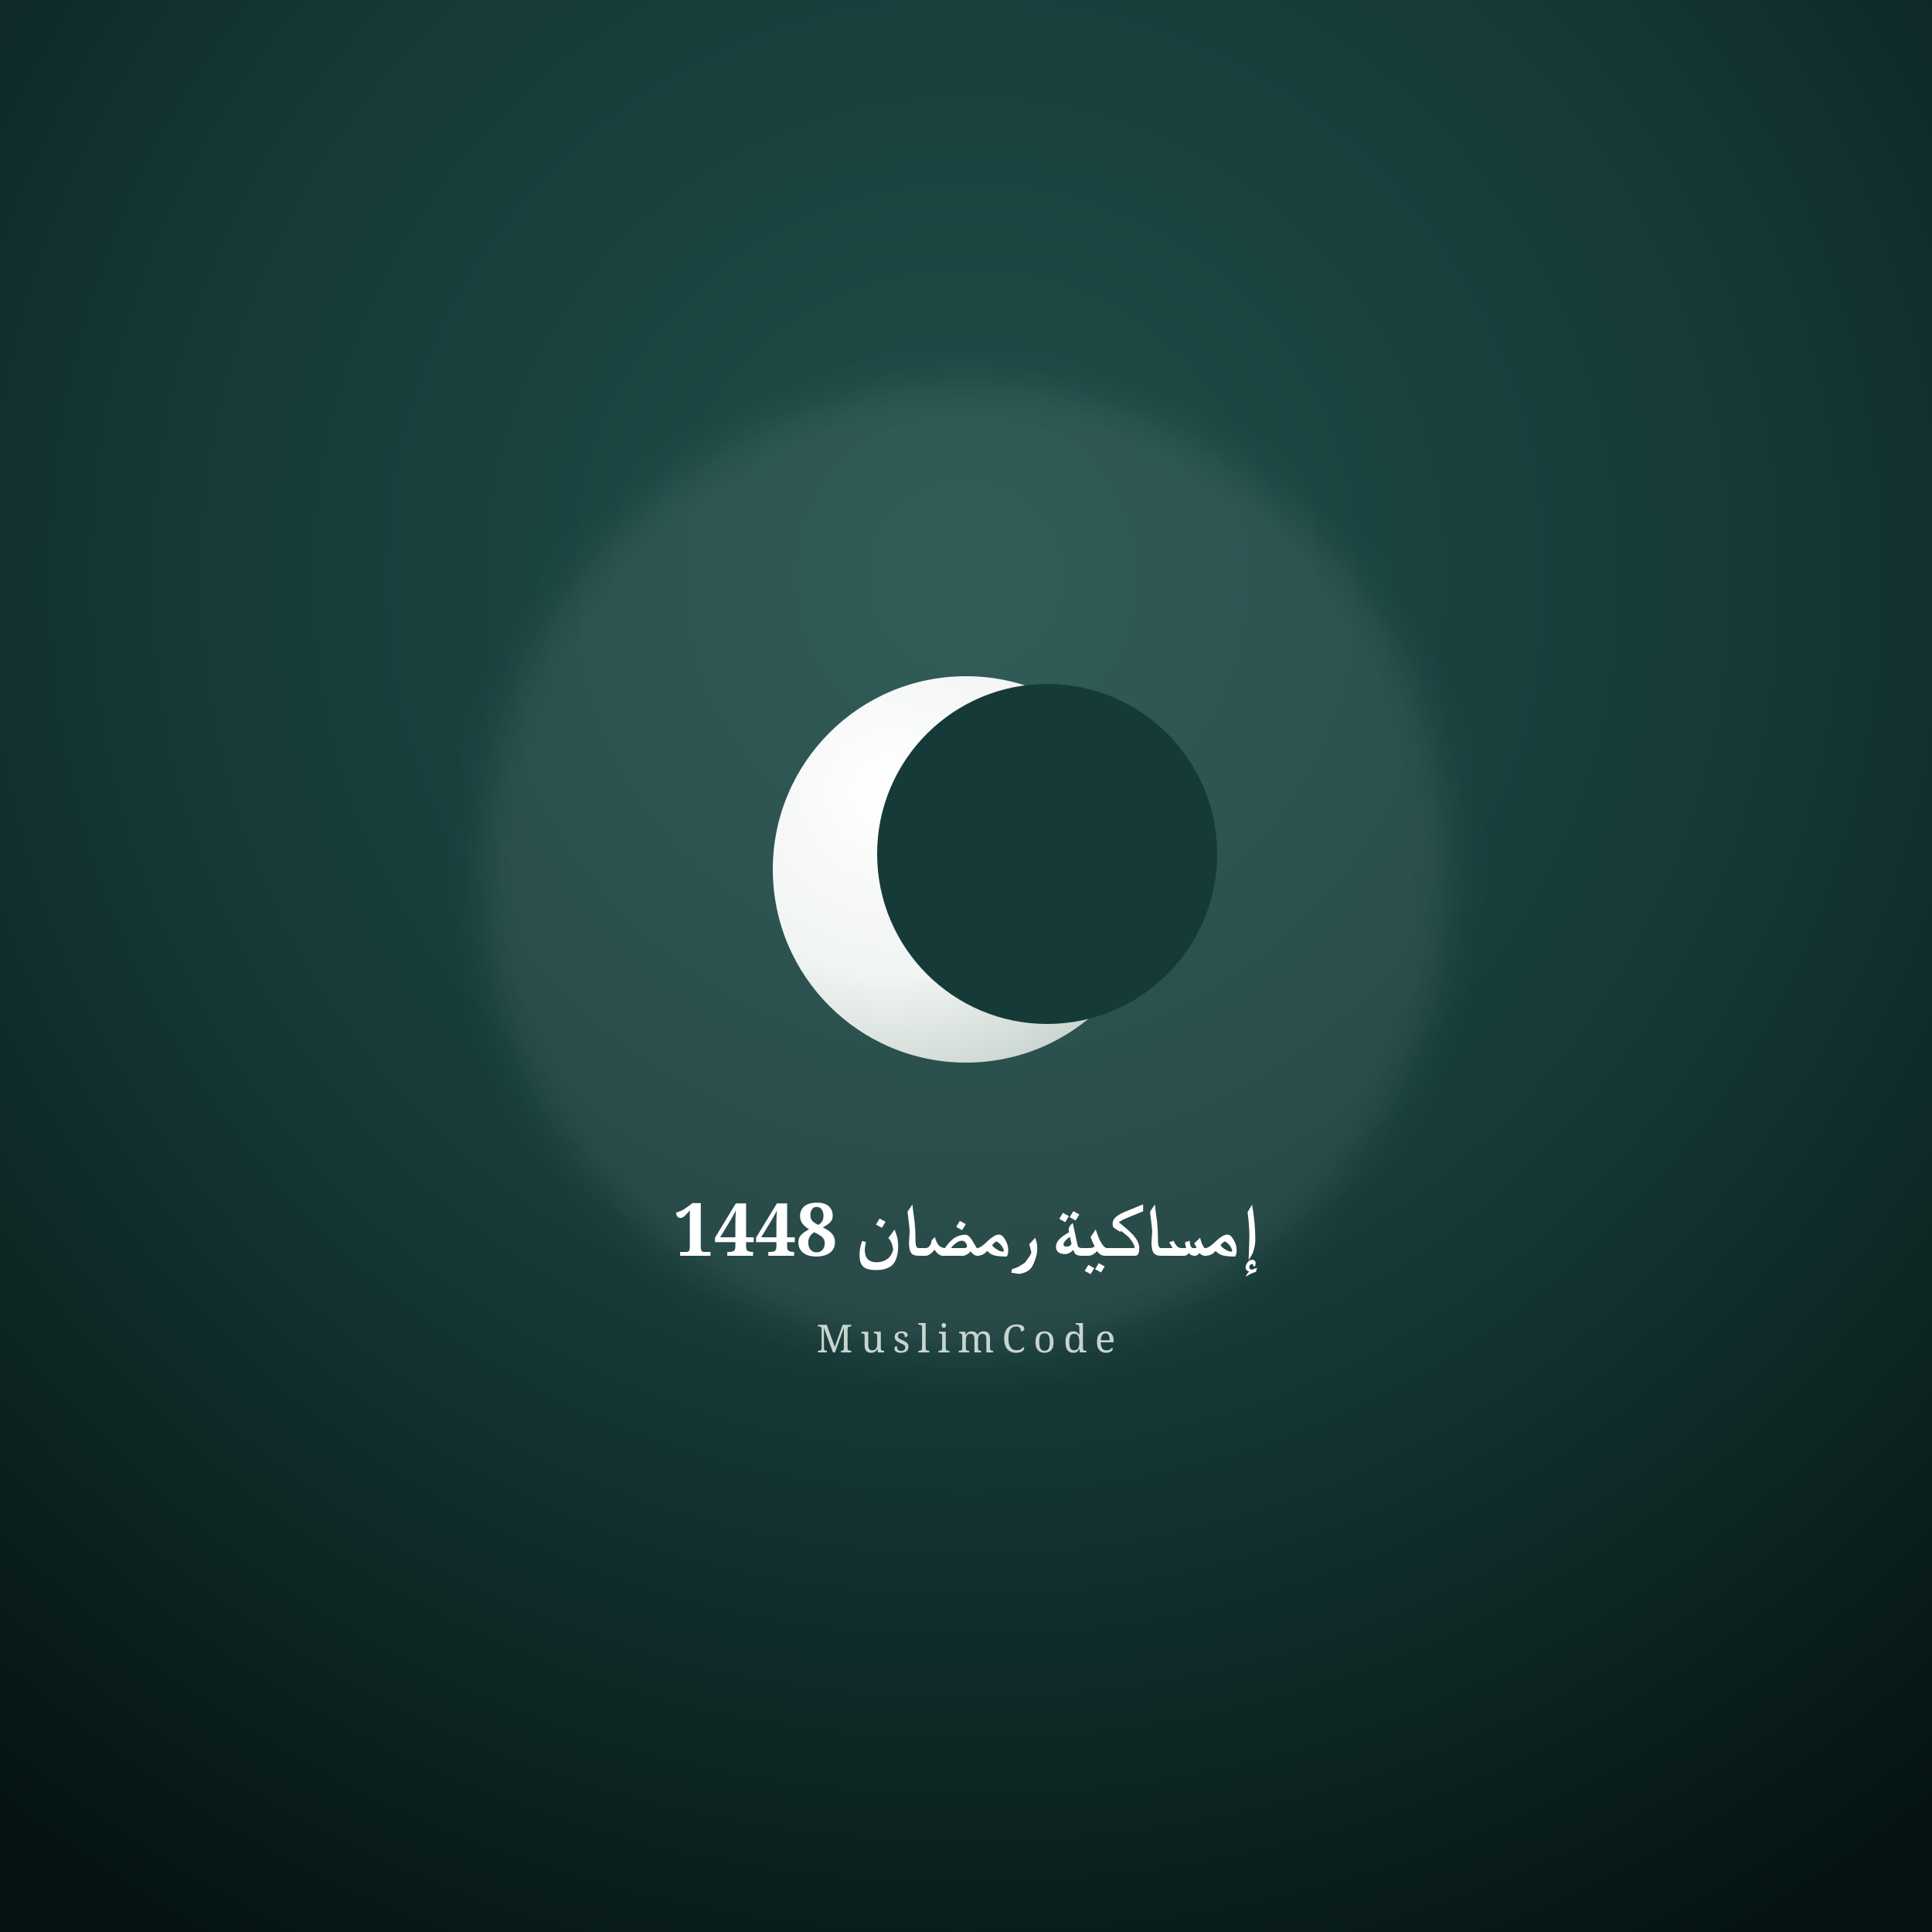
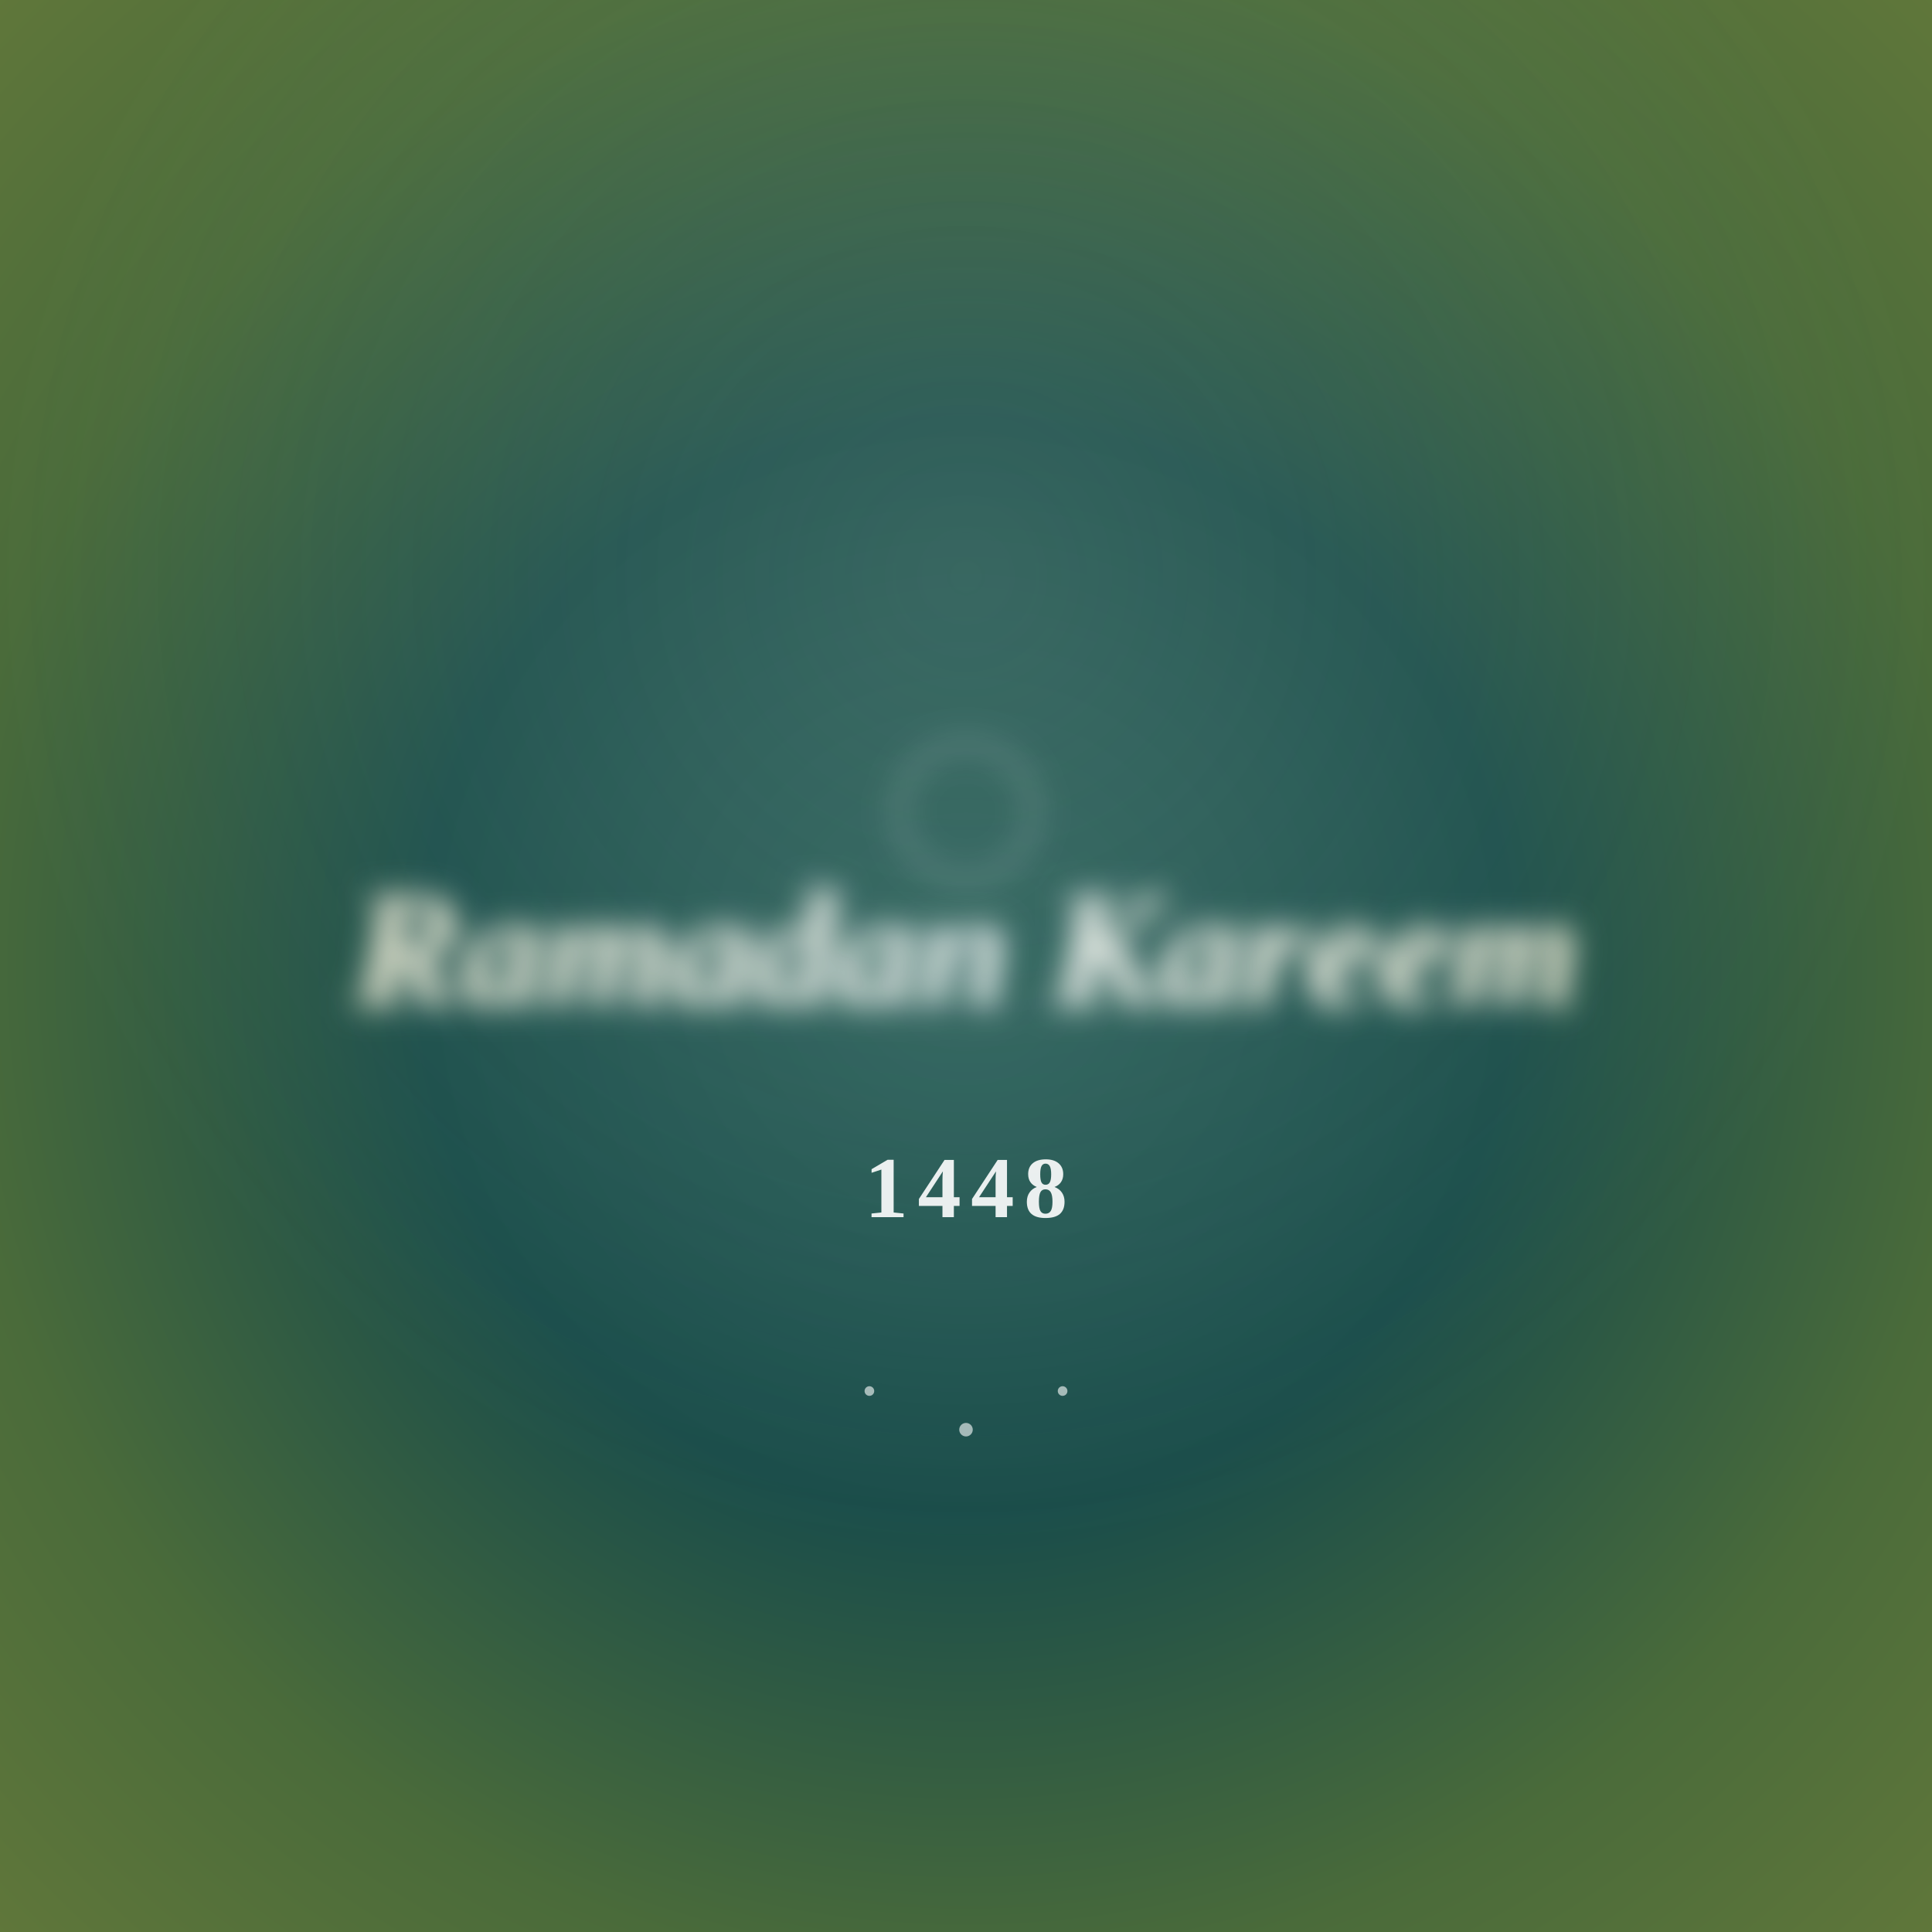
<svg xmlns="http://www.w3.org/2000/svg" width="2732" height="2732" viewBox="0 0 2732 2732">
  <defs>
-     <radialGradient id="bg" cx="50%" cy="30%" r="80%">
-       <stop offset="0%" stop-color="#1f4f4a" />
-       <stop offset="50%" stop-color="#163a38" />
-       <stop offset="100%" stop-color="#051412" />
+     <radialGradient id="bg" cx="50%" cy="50%" r="80%">
+       <stop offset="0%" stop-color="#2a5f5a" />
+       <stop offset="35%" stop-color="#1a4d4a" />
+       <stop offset="65%" stop-color="#4a6b3a" />
+       <stop offset="100%" stop-color="#6b7d3a" />
    </radialGradient>
-     <radialGradient id="mg" cx="30%" cy="30%" r="80%">
-       <stop offset="0%" stop-color="#ffffff" />
-       <stop offset="60%" stop-color="#f0f4f2" />
-       <stop offset="100%" stop-color="#c8d4cf" />
+     <radialGradient id="glow" cx="50%" cy="30%" r="50%">
+       <stop offset="0%" stop-color="rgba(200,220,200,0.15)" />
+       <stop offset="100%" stop-color="rgba(200,220,200,0)" />
    </radialGradient>
-     <filter id="bl">
-       <feGaussianBlur stdDeviation="27.32" />
+     <linearGradient id="textGrad" x1="0%" y1="0%" x2="100%" y2="0%">
+       <stop offset="0%" stop-color="#fff8e0" />
+       <stop offset="50%" stop-color="#ffffff" />
+       <stop offset="100%" stop-color="#fff8e0" />
+     </linearGradient>
+     <linearGradient id="decoGrad" x1="0%" y1="0%" x2="100%" y2="0%">
+       <stop offset="0%" stop-color="rgba(255,255,255,0)" />
+       <stop offset="50%" stop-color="rgba(255,255,255,0.6)" />
+       <stop offset="100%" stop-color="rgba(255,255,255,0)" />
+     </linearGradient>
+     <filter id="soft" x="-50%" y="-50%" width="200%" height="200%">
+       <feGaussianBlur stdDeviation="21.856" />
    </filter>
  </defs>
  <rect width="2732" height="2732" fill="url(#bg)" />
-   <circle cx="1366" cy="1229.4" r="683" fill="rgba(255,255,255,.08)" filter="url(#bl)" />
-   <circle cx="1366" cy="1229.4" r="273.2" fill="url(#mg)" />
-   <circle cx="1480.744" cy="1207.544" r="240.416" fill="#163a38" />
-   <text x="1366" y="1775.8" font-family="Georgia, serif" font-size="103.816" font-weight="bold" fill="#ffffff" text-anchor="middle">إمساكية رمضان 1448</text>
-   <text x="1366" y="1912.4" font-family="Georgia, serif" font-size="54.64" fill="#c8d4cf" letter-spacing="10.928" text-anchor="middle">MuslimCode</text>
+   <rect width="2732" height="2732" fill="url(#glow)" />
+   <line x1="819.6" y1="956.2" x2="1912.4" y2="956.2" stroke="url(#decoGrad)" stroke-width="5.464" />
+   <g transform="translate(1366, 1147.44)" filter="url(#soft)">
+     <circle cx="0" cy="0" r="95.62" fill="none" stroke="rgba(255,255,255,0.4)" stroke-width="8.196" />
+   </g>
+   <text x="1366" y="1420.64" font-family="Georgia, Times New Roman, serif" font-size="232.22" font-weight="bold" font-style="italic" fill="url(#textGrad)" text-anchor="middle" filter="url(#soft)">Ramadan Kareem</text>
+   <line x1="874.24" y1="1557.24" x2="1857.76" y2="1557.24" stroke="url(#decoGrad)" stroke-width="6.83" />
+   <text x="1366" y="1721.16" font-family="Georgia, Times New Roman, serif" font-size="122.94" font-weight="bold" fill="rgba(255,255,255,0.9)" text-anchor="middle" letter-spacing="13.66">1448</text>
+   <g fill="rgba(255,255,255,0.6)">
+     <circle cx="1229.4" cy="1967.04" r="6.83" />
+     <circle cx="1366" cy="2021.68" r="9.562" />
+     <circle cx="1502.6" cy="1967.04" r="6.83" />
+   </g>
+   <line x1="956.2" y1="2130.96" x2="1775.8" y2="2130.96" stroke="url(#decoGrad)" stroke-width="4.098" />
</svg>
